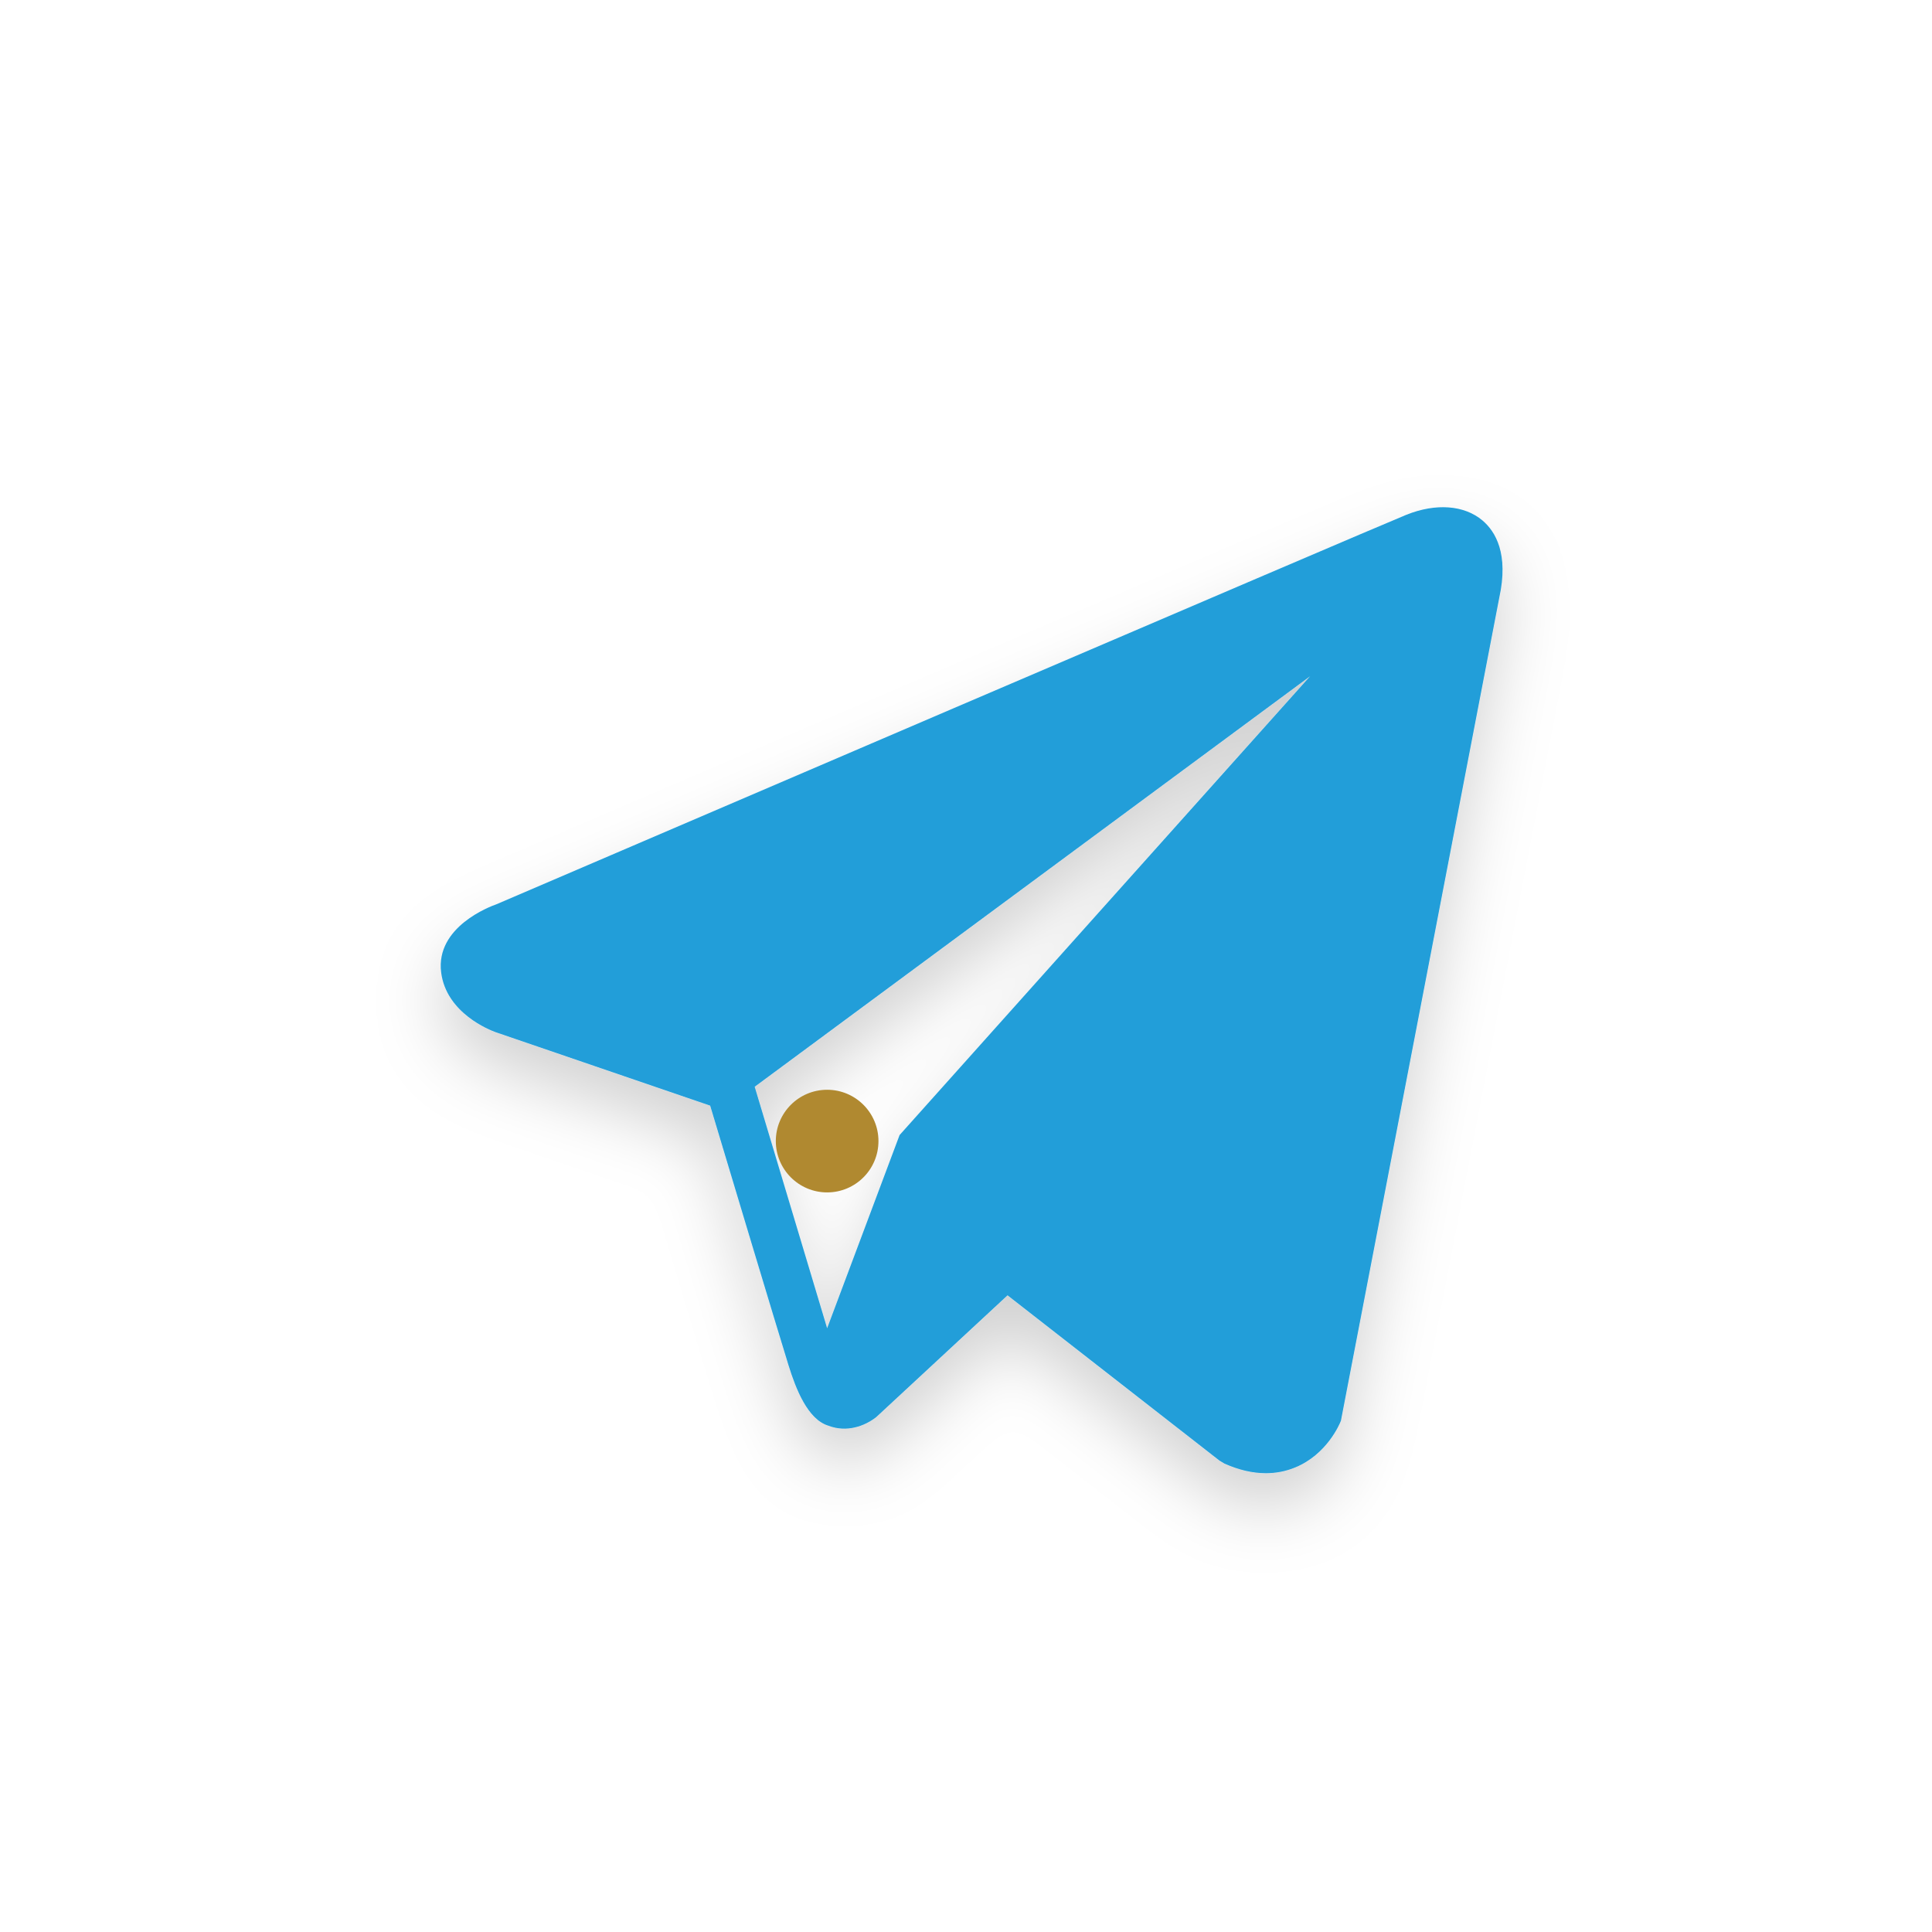
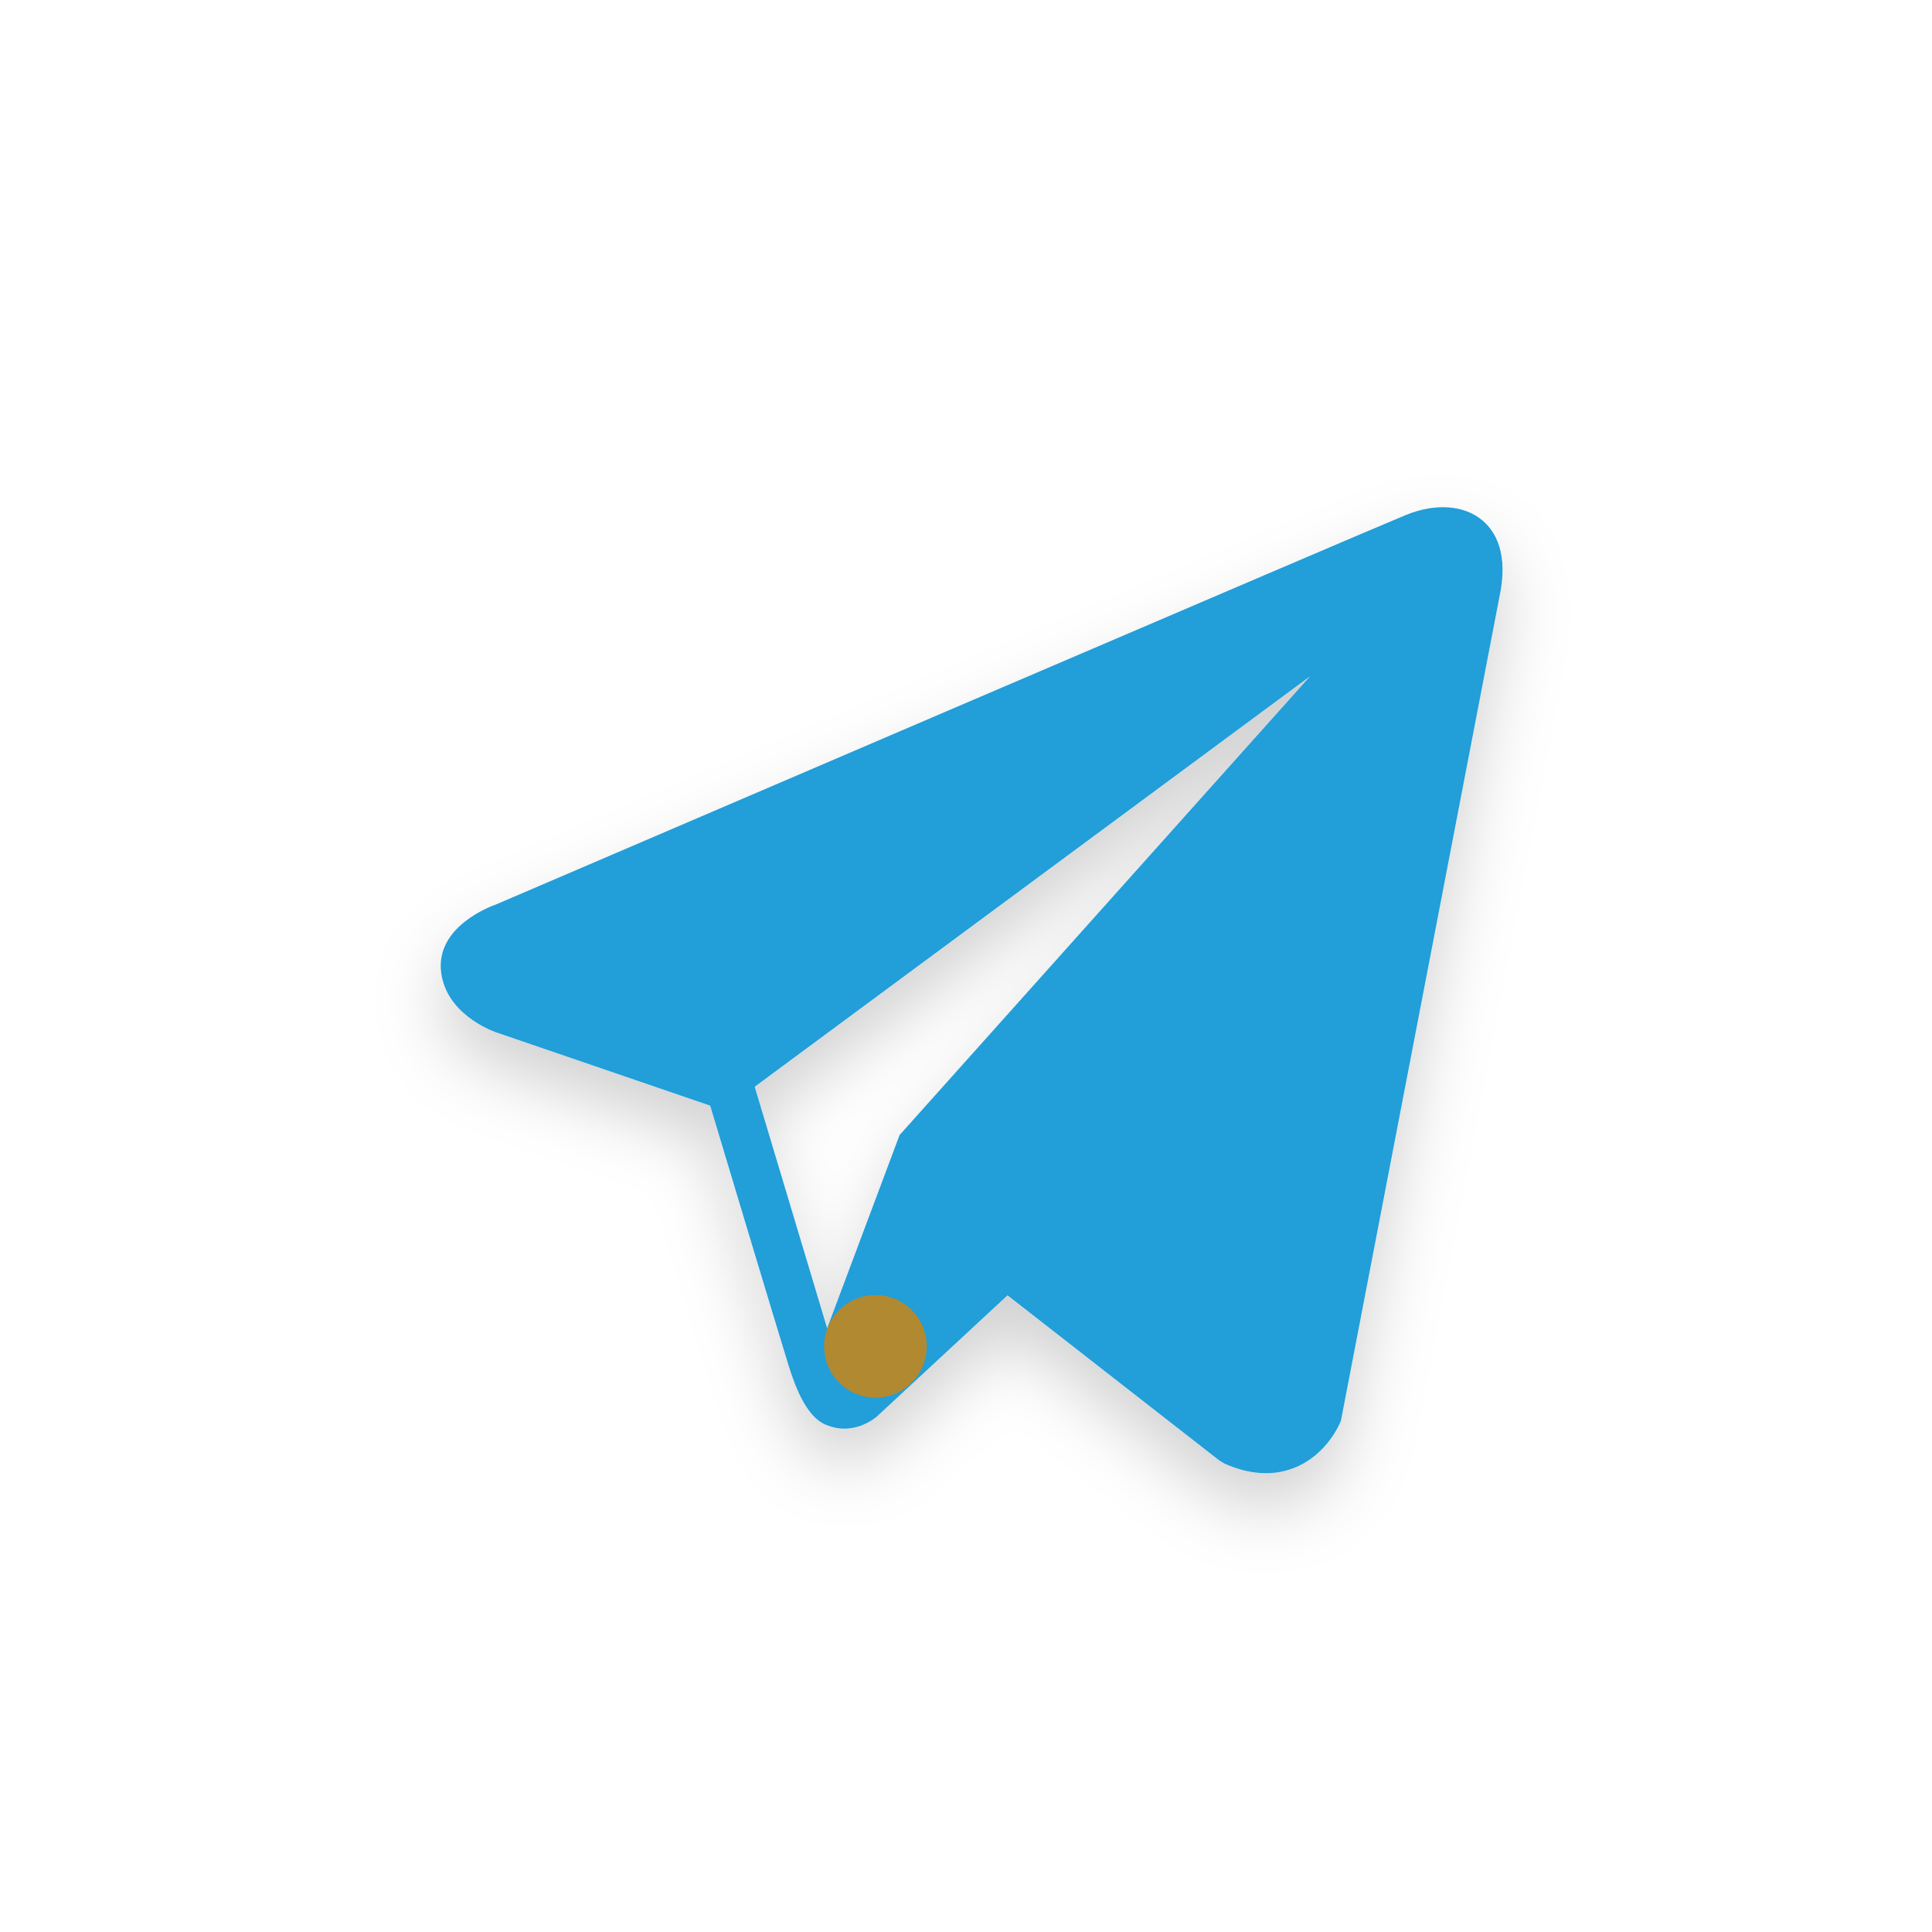
<svg xmlns="http://www.w3.org/2000/svg" width="512" height="512" viewBox="0 0 64 64" role="img" aria-label="Telegram Messenger">
  <defs>
    <filter id="telegramSoftShadow" x="-25%" y="-25%" width="150%" height="150%" color-interpolation-filters="sRGB">
      <feDropShadow dx="0" dy="1.4" stdDeviation="1.4" flood-color="#000000" flood-opacity="0.18" />
    </filter>
  </defs>
  <g transform="translate(12.2 12.0) scale(0.80)" filter="url(#telegramSoftShadow)">
    <path d="M46.137,6.552c-0.75-0.636-1.928-0.727-3.146-0.238l-0.002,0C41.708,6.828,6.728,21.832,5.304,22.445c-0.259,0.09-2.521,0.934-2.288,2.814c0.208,1.695,2.026,2.397,2.248,2.478l8.893,3.045c0.59,1.964,2.765,9.21,3.246,10.758c0.3,0.965,0.789,2.233,1.646,2.494c0.752,0.29,1.5,0.025,1.984-0.355l5.437-5.043l8.777,6.845l0.209,0.125c0.596,0.264,1.167,0.396,1.712,0.396c0.421,0,0.825-0.079,1.211-0.237c1.315-0.54,1.841-1.793,1.896-1.935l6.556-34.077C47.231,7.933,46.675,7.007,46.137,6.552z M22,32l-3,8l-3-10l23-17 L22,32z" fill="#229ED9" />
  </g>
-   <circle cx="27.4" cy="37.8" r="1.7" fill="#b08930" />
+   <circle cx="29.0" cy="44.6" r="1.7" fill="#b08930" />
</svg>
